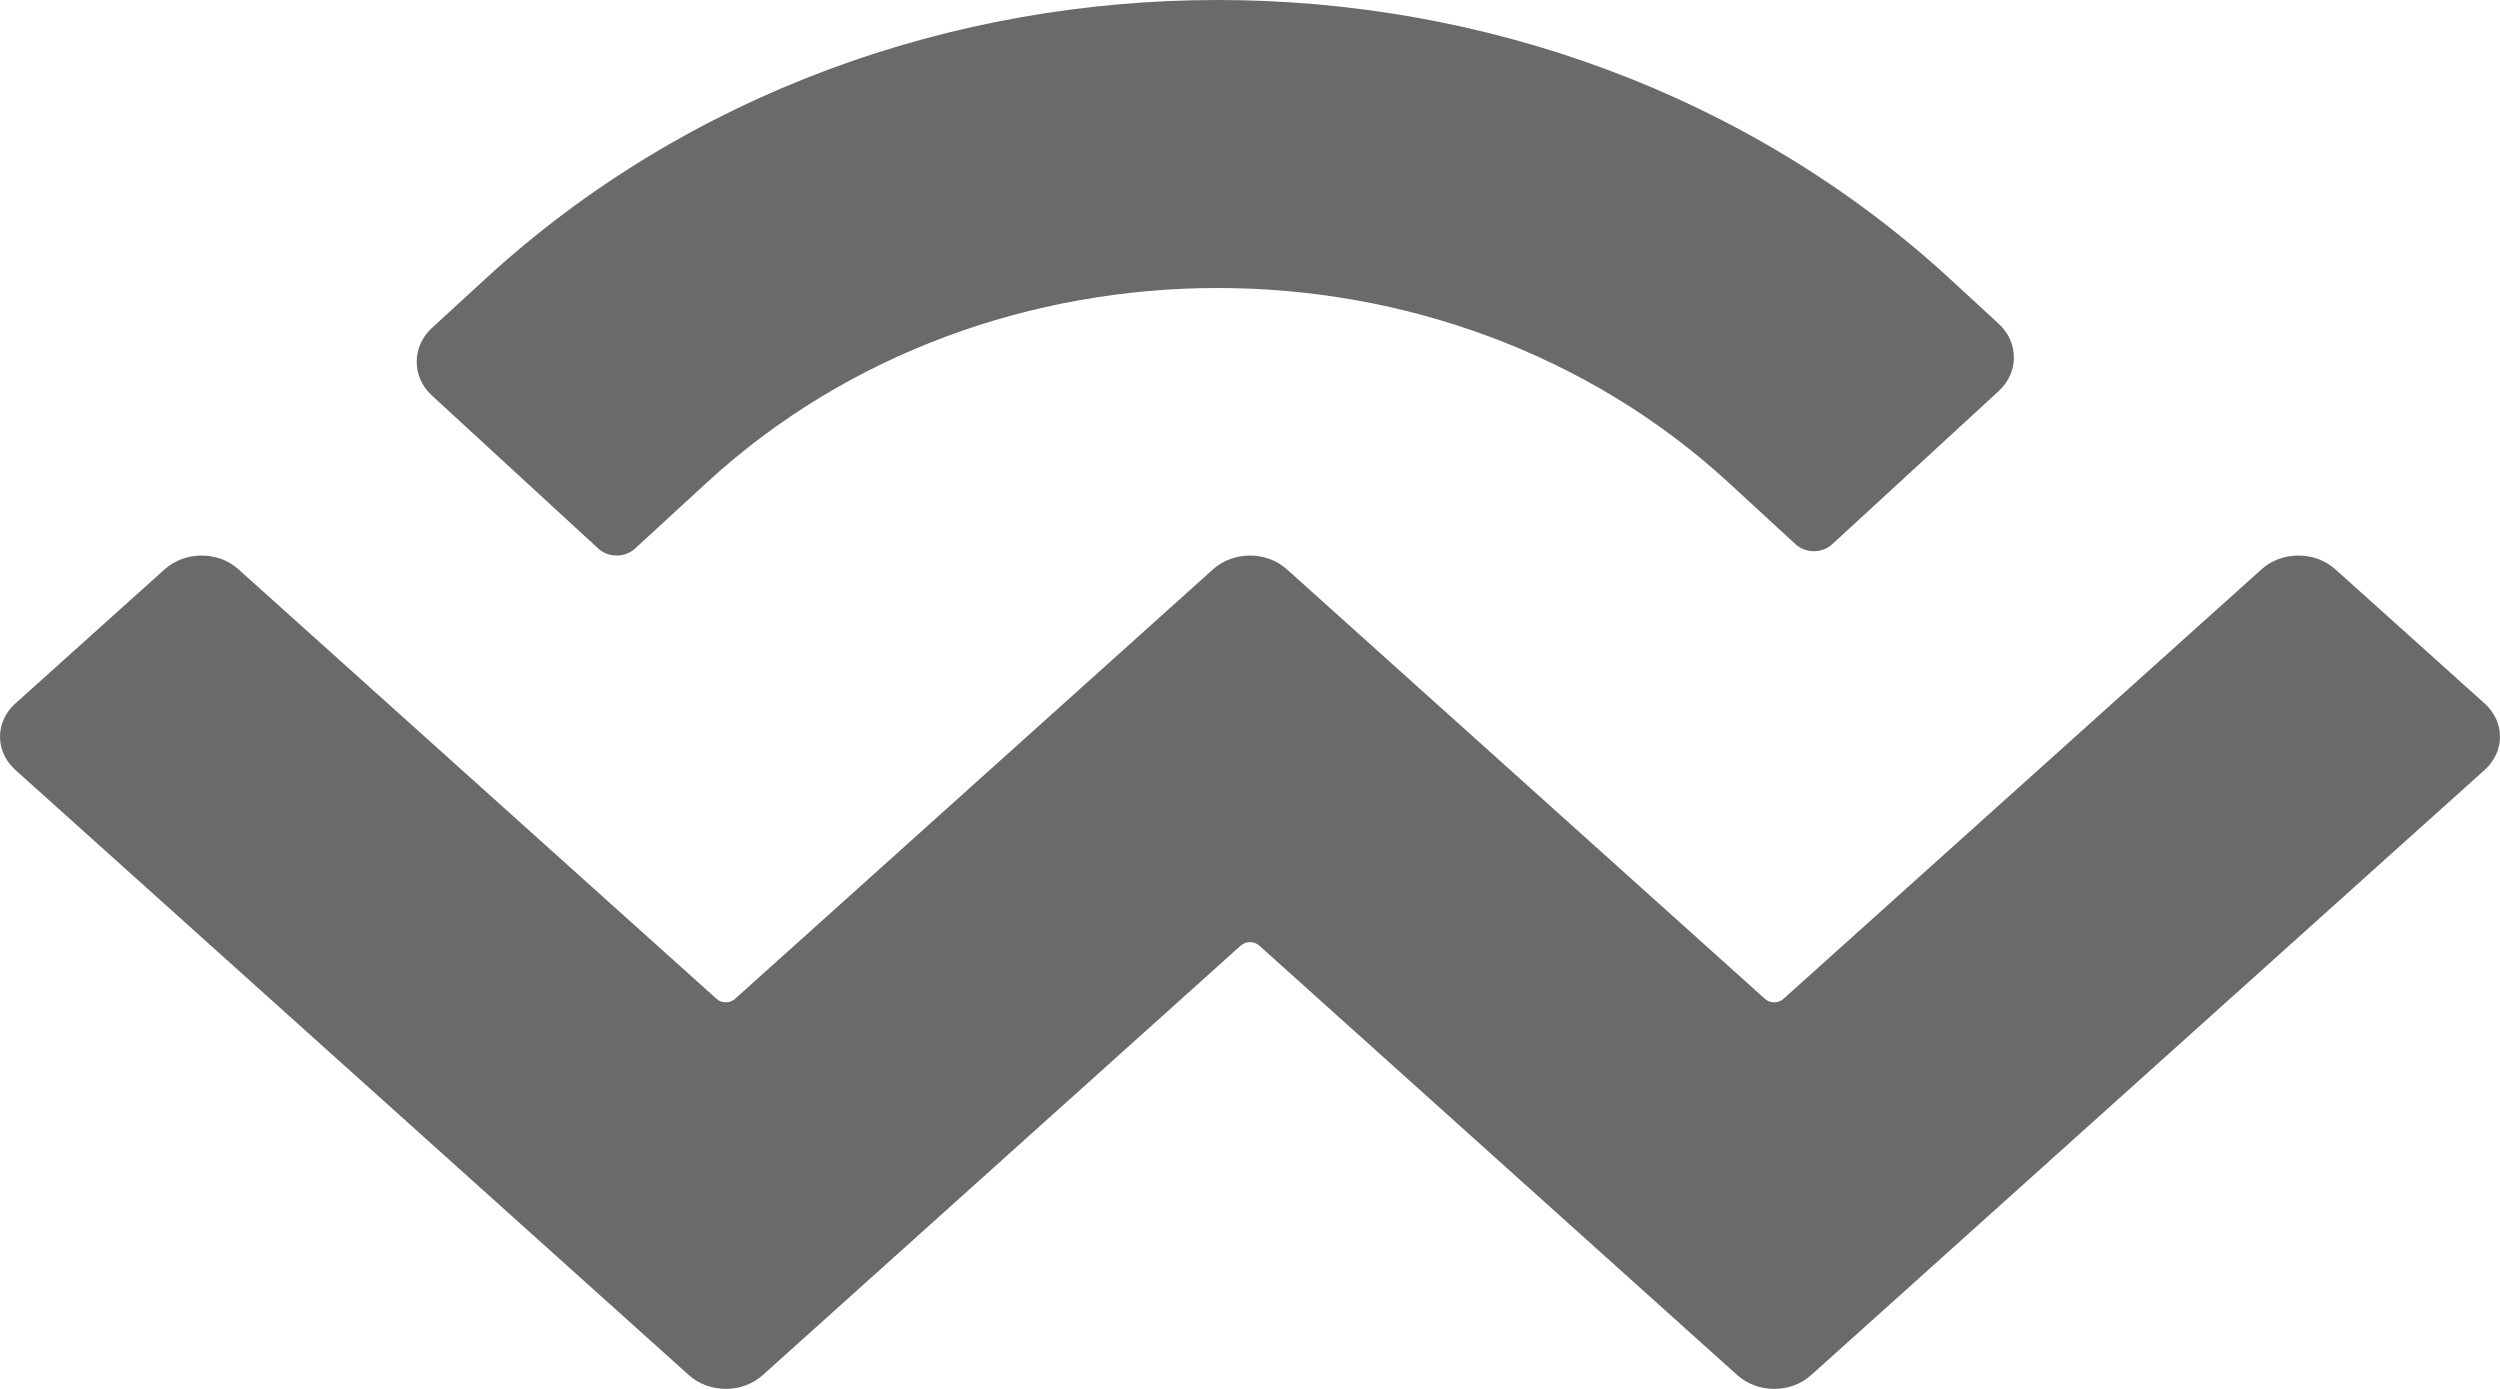
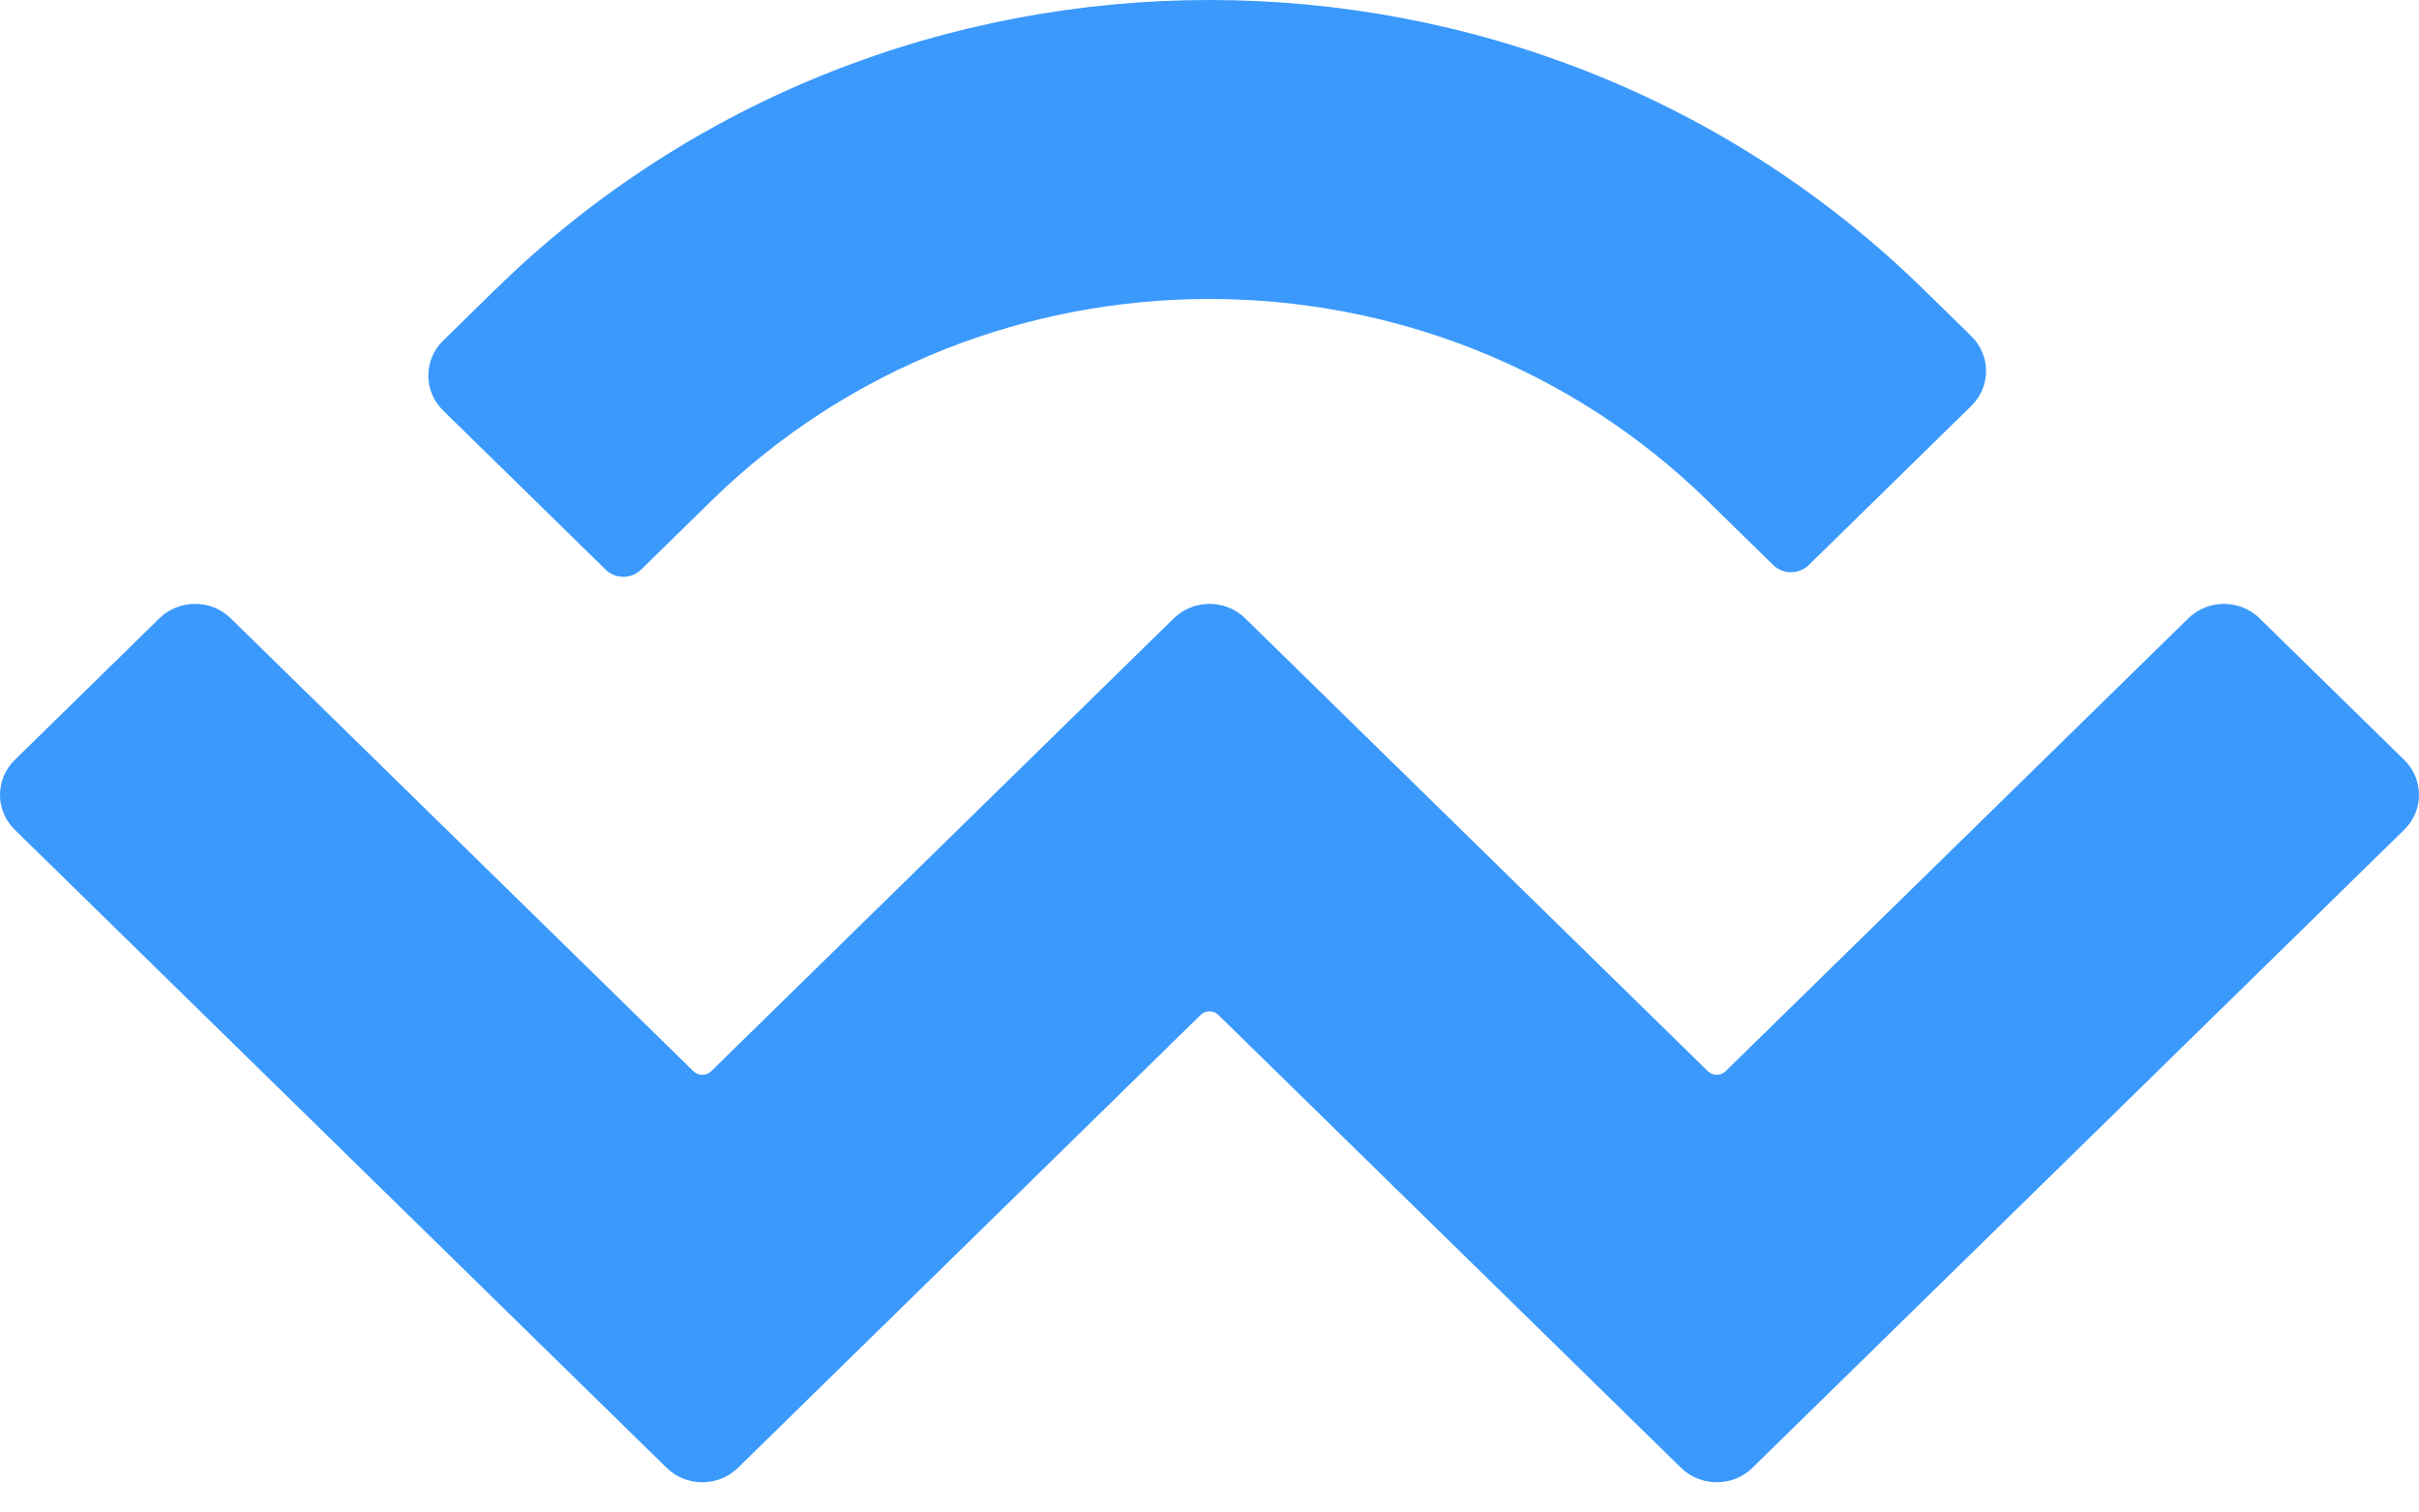
- <svg xmlns="http://www.w3.org/2000/svg" width="36" height="20" viewBox="0 0 36 20">
-   <g fill="none" fill-rule="evenodd">
-     <g fill="#6A6A6A">
-       <g>
-         <path d="M24.988 25.017c5.824-5.356 15.268-5.356 21.093 0l.7.645c.292.268.292.702 0 .97l-2.397 2.205c-.146.134-.382.134-.528 0l-.964-.887c-4.064-3.737-10.652-3.737-14.715 0l-1.033.95c-.146.133-.382.133-.528 0l-2.398-2.206c-.29-.267-.29-.702 0-.97l.77-.707zm26.64 4.18l2.152 1.934c.293.264.293.691 0 .955l-9.7 8.716c-.293.264-.77.264-1.063 0l-6.884-6.186c-.073-.066-.192-.066-.266 0l-6.884 6.186c-.293.264-.77.264-1.063 0l-9.7-8.716c-.293-.264-.293-.691 0-.955l2.151-1.933c.294-.264.77-.264 1.063 0l6.885 6.186c.073.066.192.066.265 0l6.884-6.186c.294-.264.77-.264 1.063 0l6.885 6.186c.073.066.192.066.265 0l6.885-6.186c.293-.264.77-.264 1.063 0z" transform="translate(-464 -288) translate(446 267)" />
-       </g>
-     </g>
-   </g>
+ <svg xmlns="http://www.w3.org/2000/svg" width="48" height="30" viewBox="0 0 48 30" fill="none">
+   <path d="M9.827 5.748C17.654 -1.916 30.346 -1.916 38.173 5.748L39.115 6.67C39.507 7.054 39.507 7.675 39.115 8.058L35.893 11.213C35.697 11.405 35.38 11.405 35.184 11.213L33.888 9.944C28.427 4.597 19.573 4.597 14.112 9.944L12.724 11.303C12.528 11.495 12.211 11.495 12.015 11.303L8.793 8.148C8.401 7.765 8.401 7.144 8.793 6.76L9.827 5.748ZM44.838 12.274L47.706 15.082C48.098 15.465 48.098 16.086 47.706 16.469L34.774 29.132C34.382 29.515 33.748 29.515 33.356 29.132C33.356 29.132 33.356 29.132 33.356 29.132L24.177 20.145C24.079 20.049 23.921 20.049 23.823 20.145L23.823 20.145L14.644 29.132C14.253 29.515 13.618 29.515 13.227 29.132C13.227 29.132 13.227 29.132 13.227 29.132L0.294 16.469C-0.098 16.086 -0.098 15.465 0.294 15.082L3.162 12.273C3.553 11.89 4.188 11.89 4.579 12.273L13.758 21.26C13.856 21.356 14.015 21.356 14.113 21.26C14.113 21.26 14.113 21.26 14.113 21.26L23.291 12.273C23.683 11.89 24.317 11.89 24.709 12.273C24.709 12.273 24.709 12.273 24.709 12.273L33.888 21.26C33.986 21.356 34.144 21.356 34.242 21.26L43.421 12.274C43.812 11.89 44.447 11.89 44.838 12.274Z" fill="#3B99FC" />
</svg>
